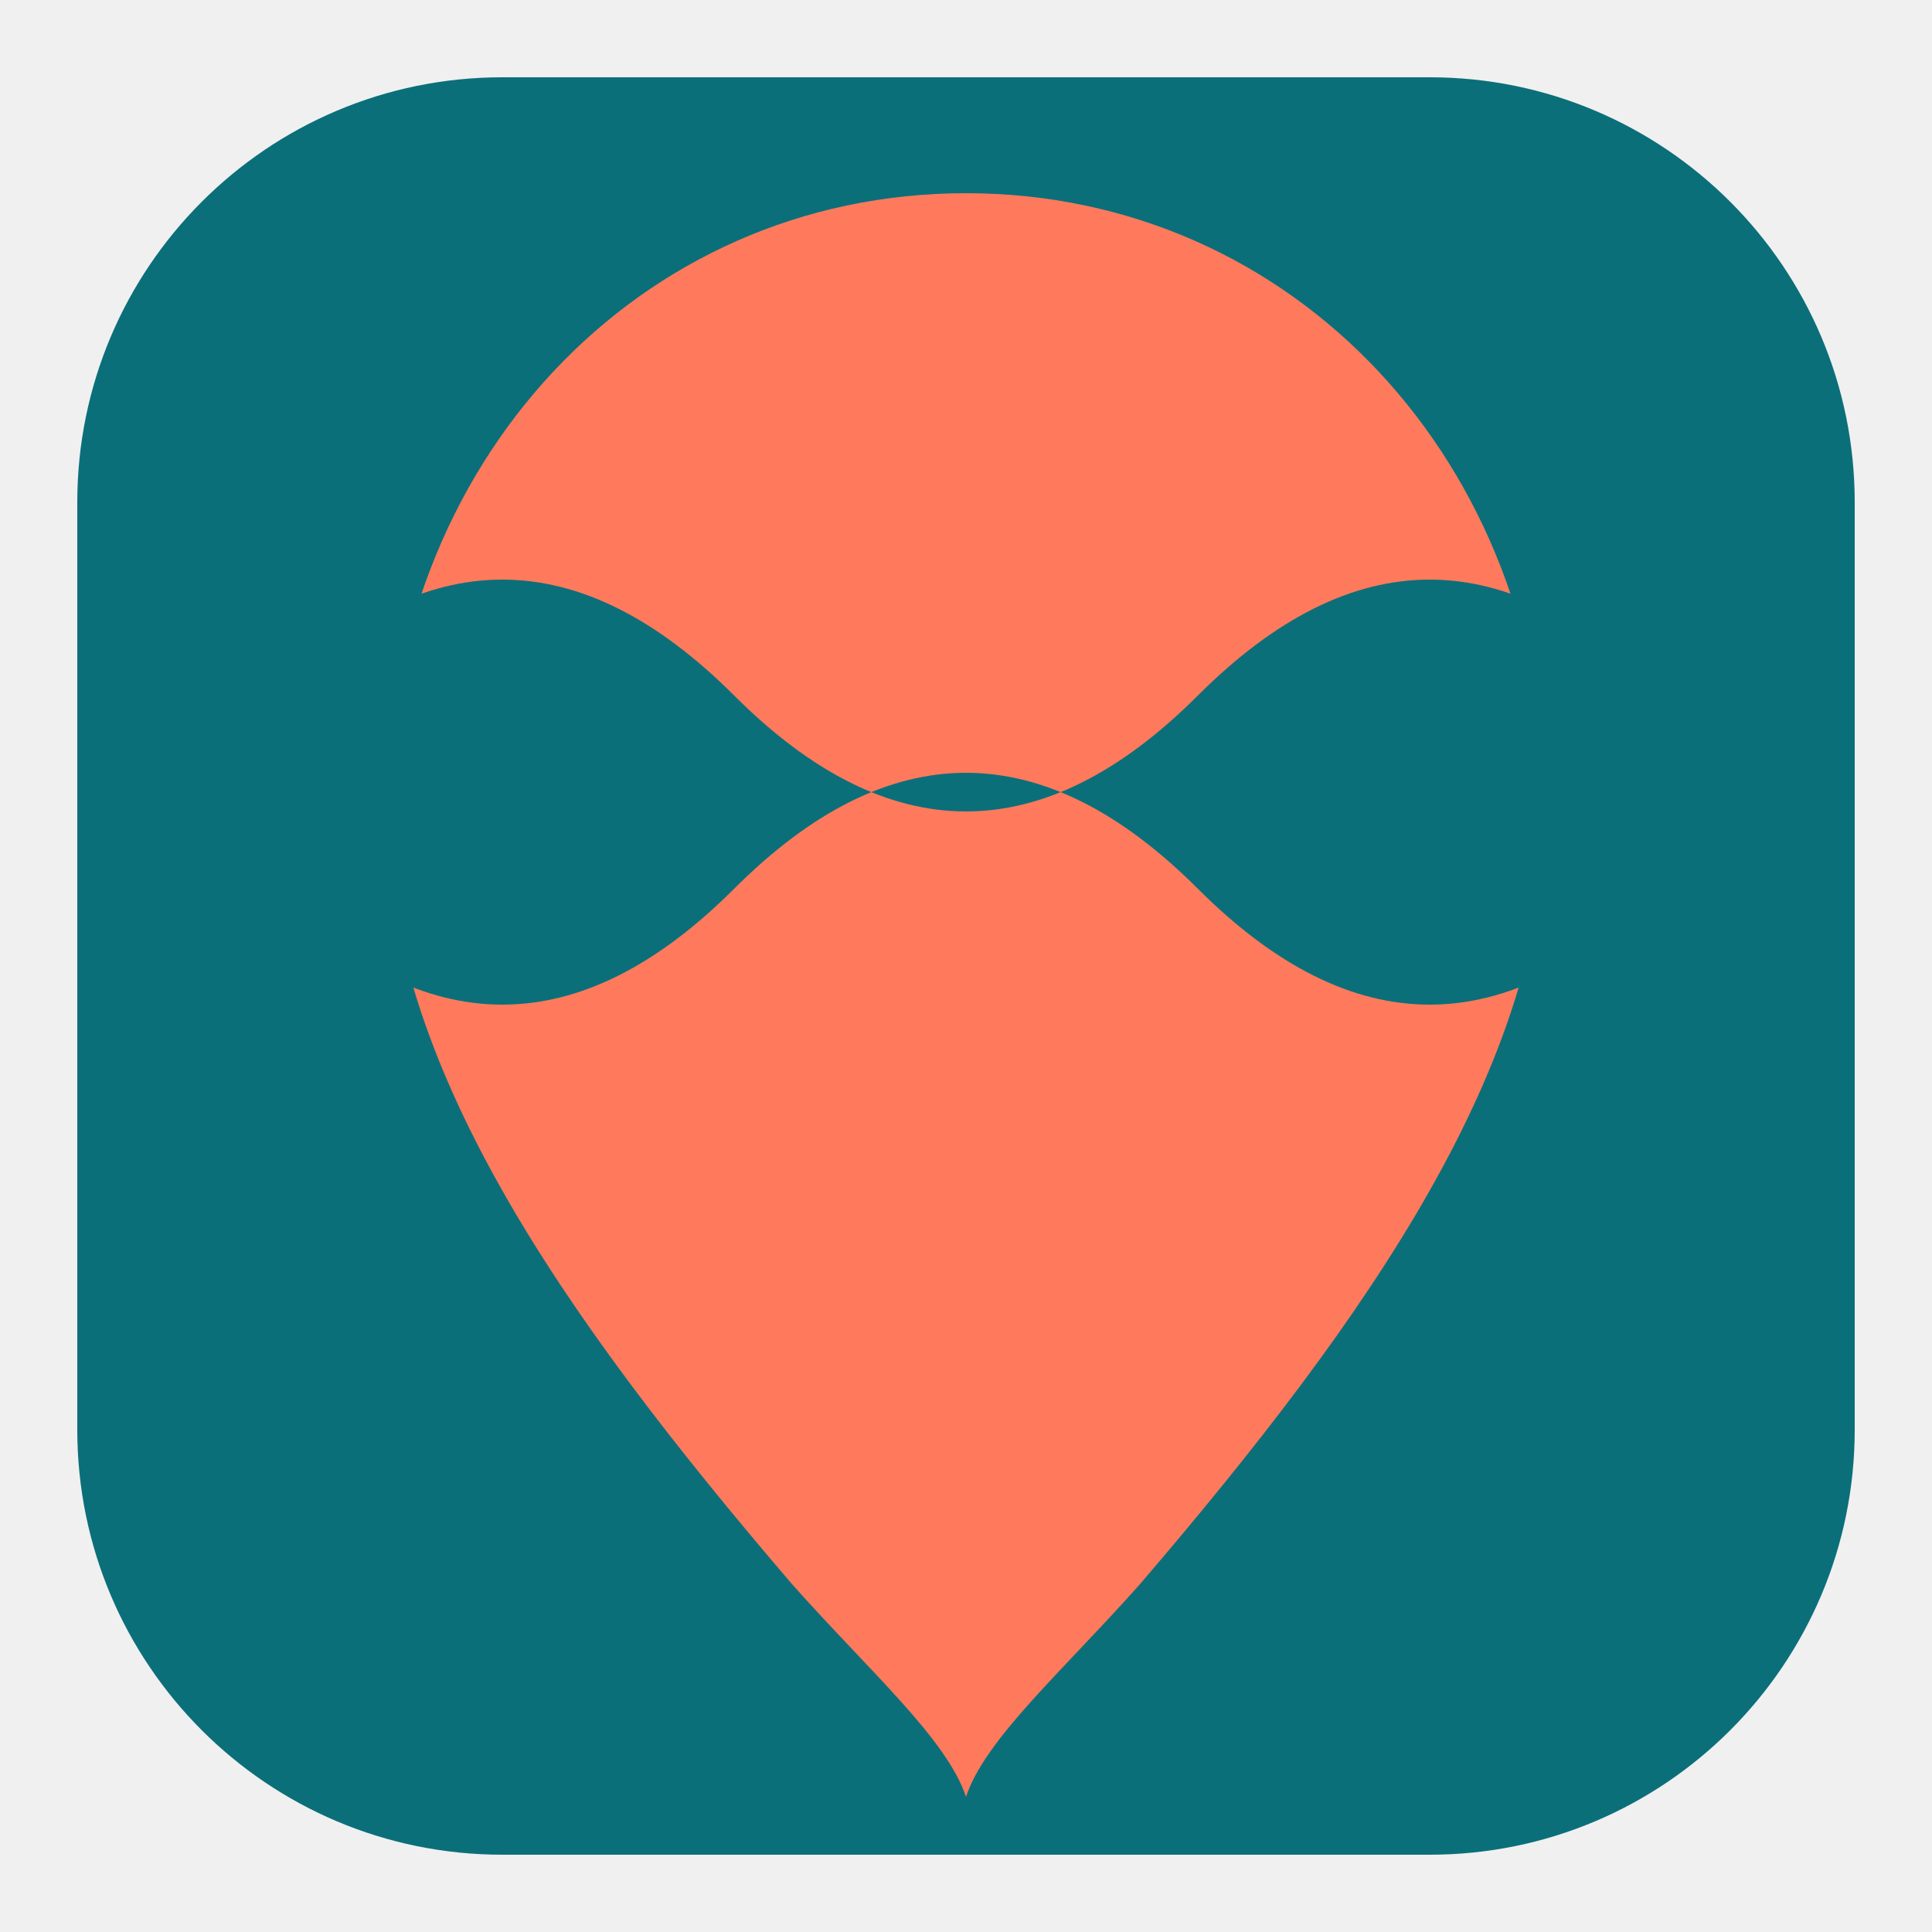
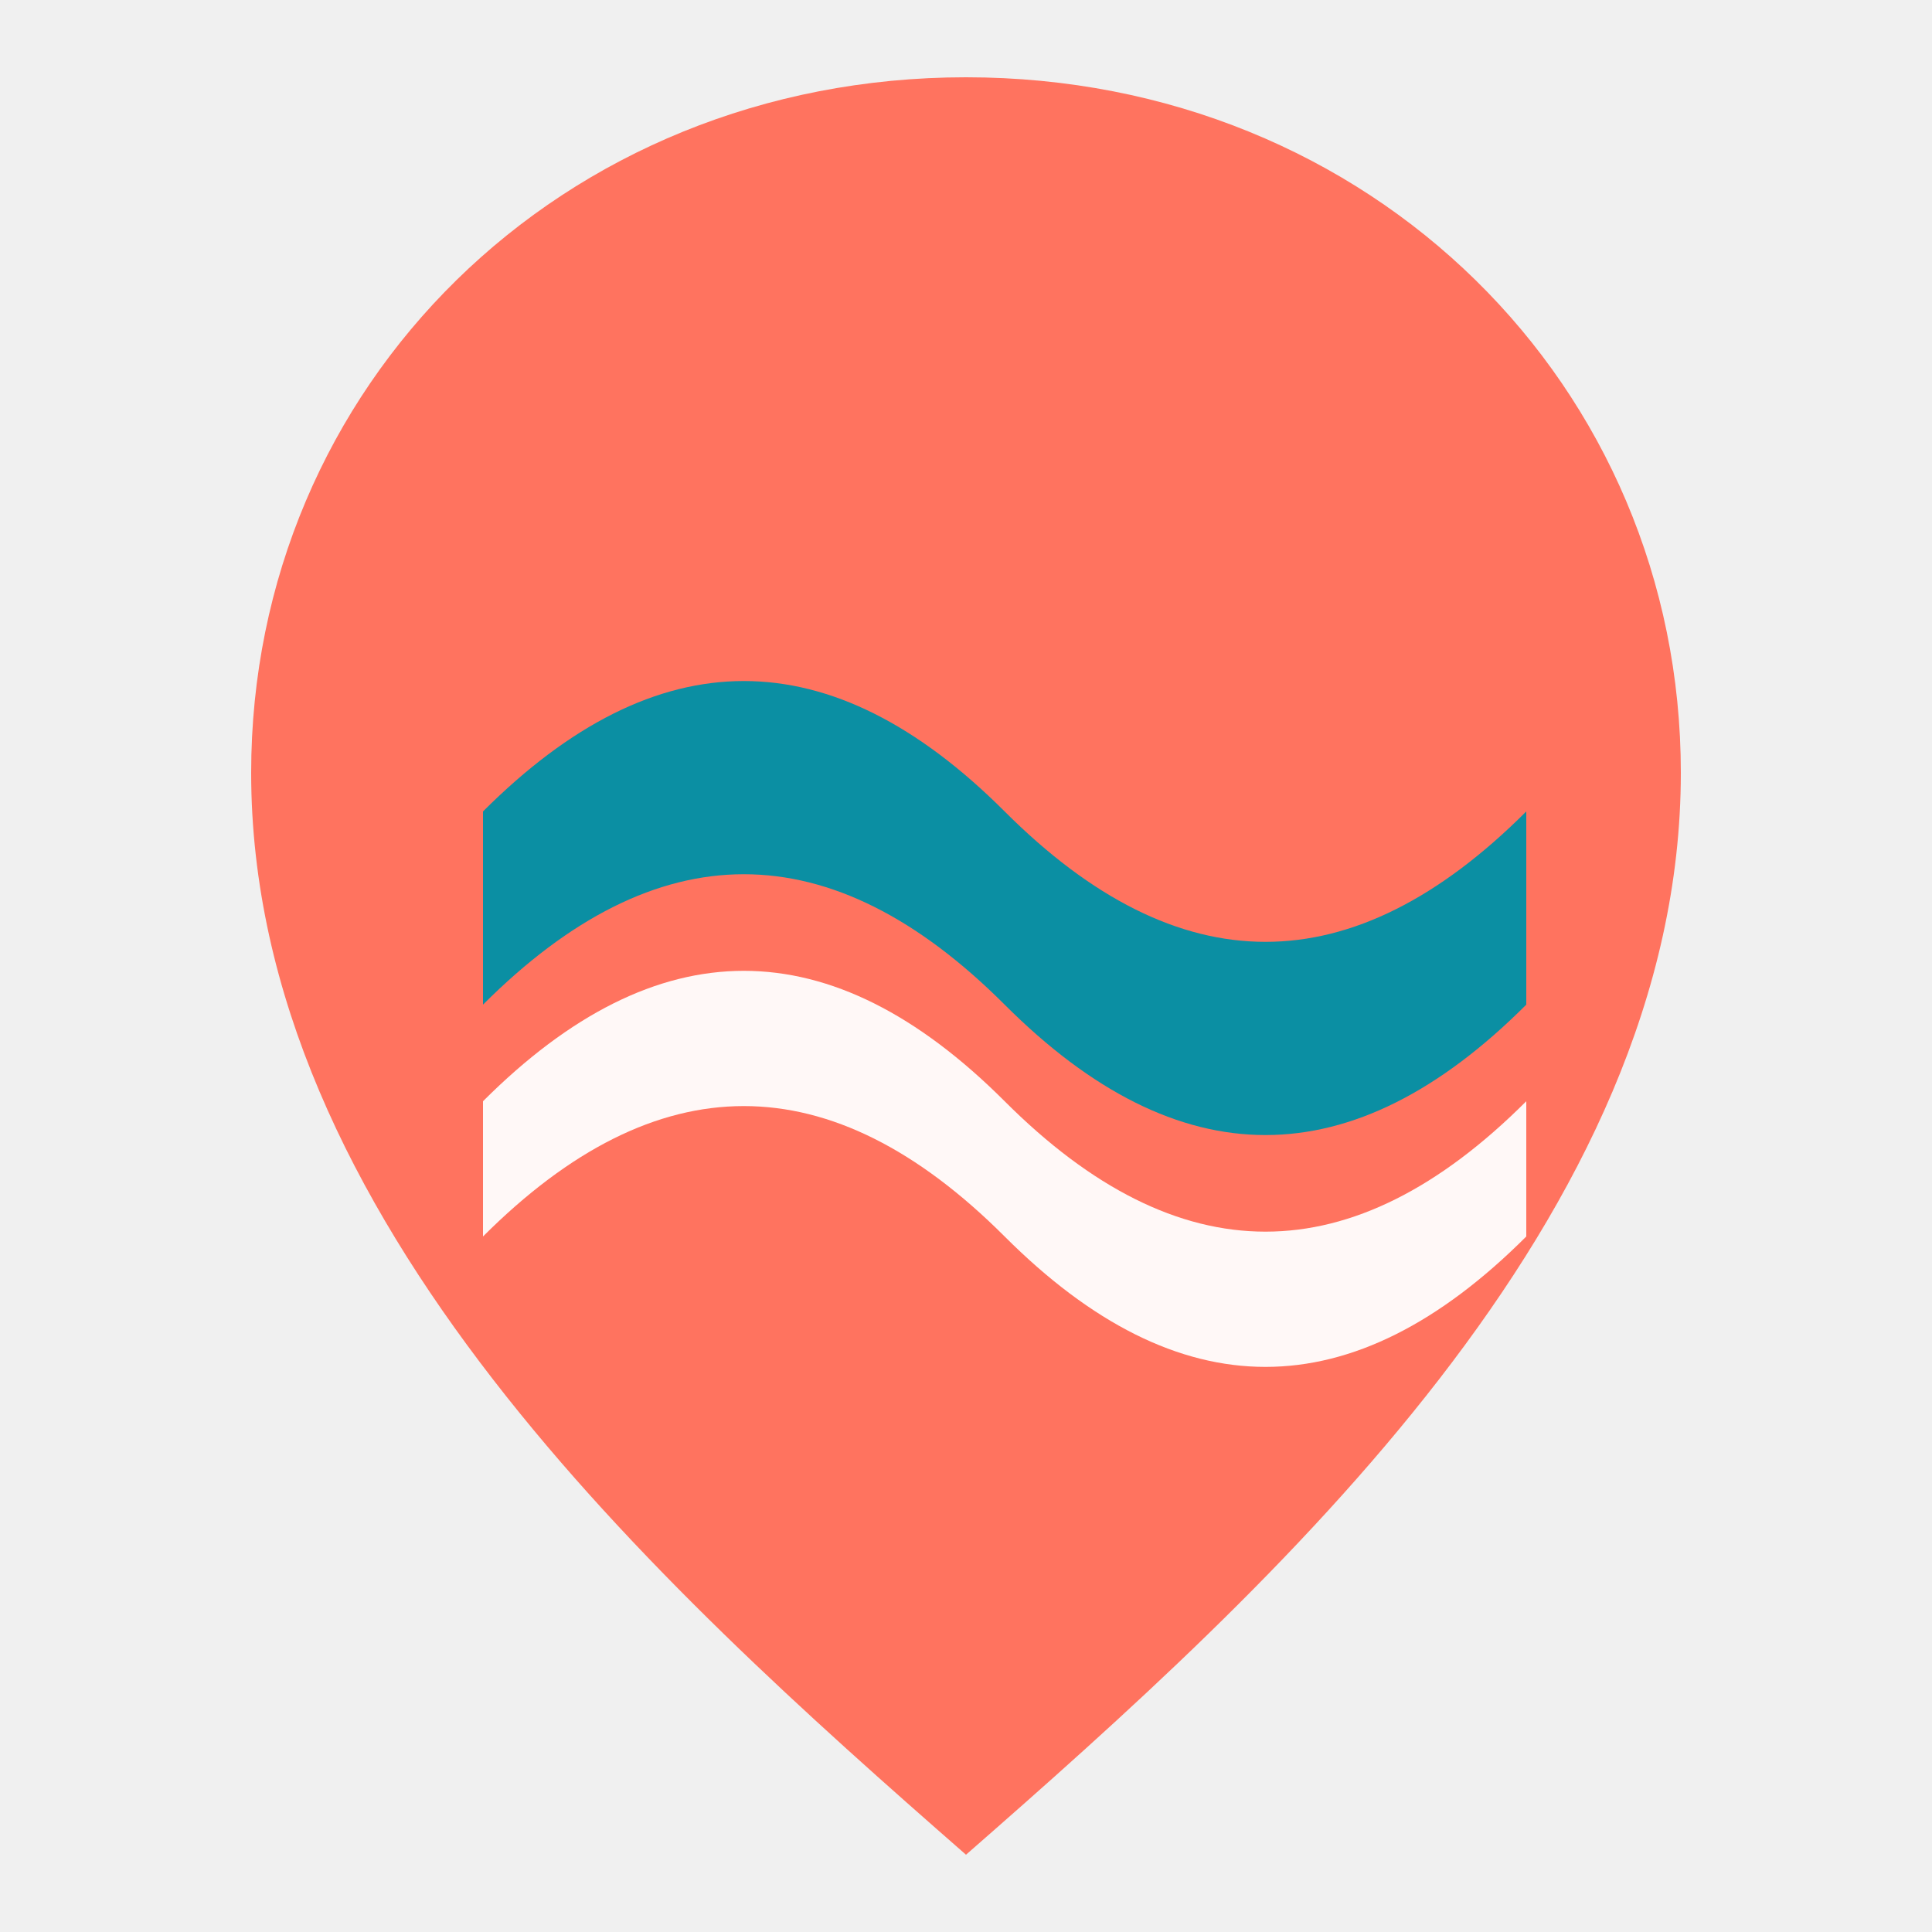
<svg xmlns="http://www.w3.org/2000/svg" viewBox="0 0 100 100">
-   <rect x="4" y="4" width="92" height="92" rx="22" fill="#0B6F7A" />
-   <mask id="tt-ola" maskUnits="userSpaceOnUse" x="0" y="0" width="100" height="100">
-     <rect x="0" y="0" width="100" height="100" fill="#fff" />
-     <path d="M14,36 Q26,24 38,36 Q50,48 62,36 Q74,24 86,36 L86,46 Q74,58 62,46 Q50,34 38,46 Q26,58 14,46 Z" fill="#000" />
-   </mask>
-   <path d="M50,10 C67,10 80,24 80,42 C80,55 71,68 59,82 C55,86.5 51,90 50,93 C49,90 45,86.5 41,82 C29,68 20,55 20,42 C20,24 33,10 50,10 Z" fill="#FF7A5C" mask="url(#tt-ola)" />
+   <path fill="#ff735f" d="M50 4C29 4 13 20 13 40c0 23 21 42 37 56 16-14 37-33 37-56C87 20 71 4 50 4Z" />
+   <path fill="#0b8fa3" d="M25 42c9-9 18-9 27 0s18 9 27 0v10c-9 9-18 9-27 0s-18-9-27 0V42Z" />
+   <path fill="#fff" d="M25 57c9-9 18-9 27 0s18 9 27 0v7c-9 9-18 9-27 0s-18-9-27 0v-7Z" opacity=".95" />
</svg>
